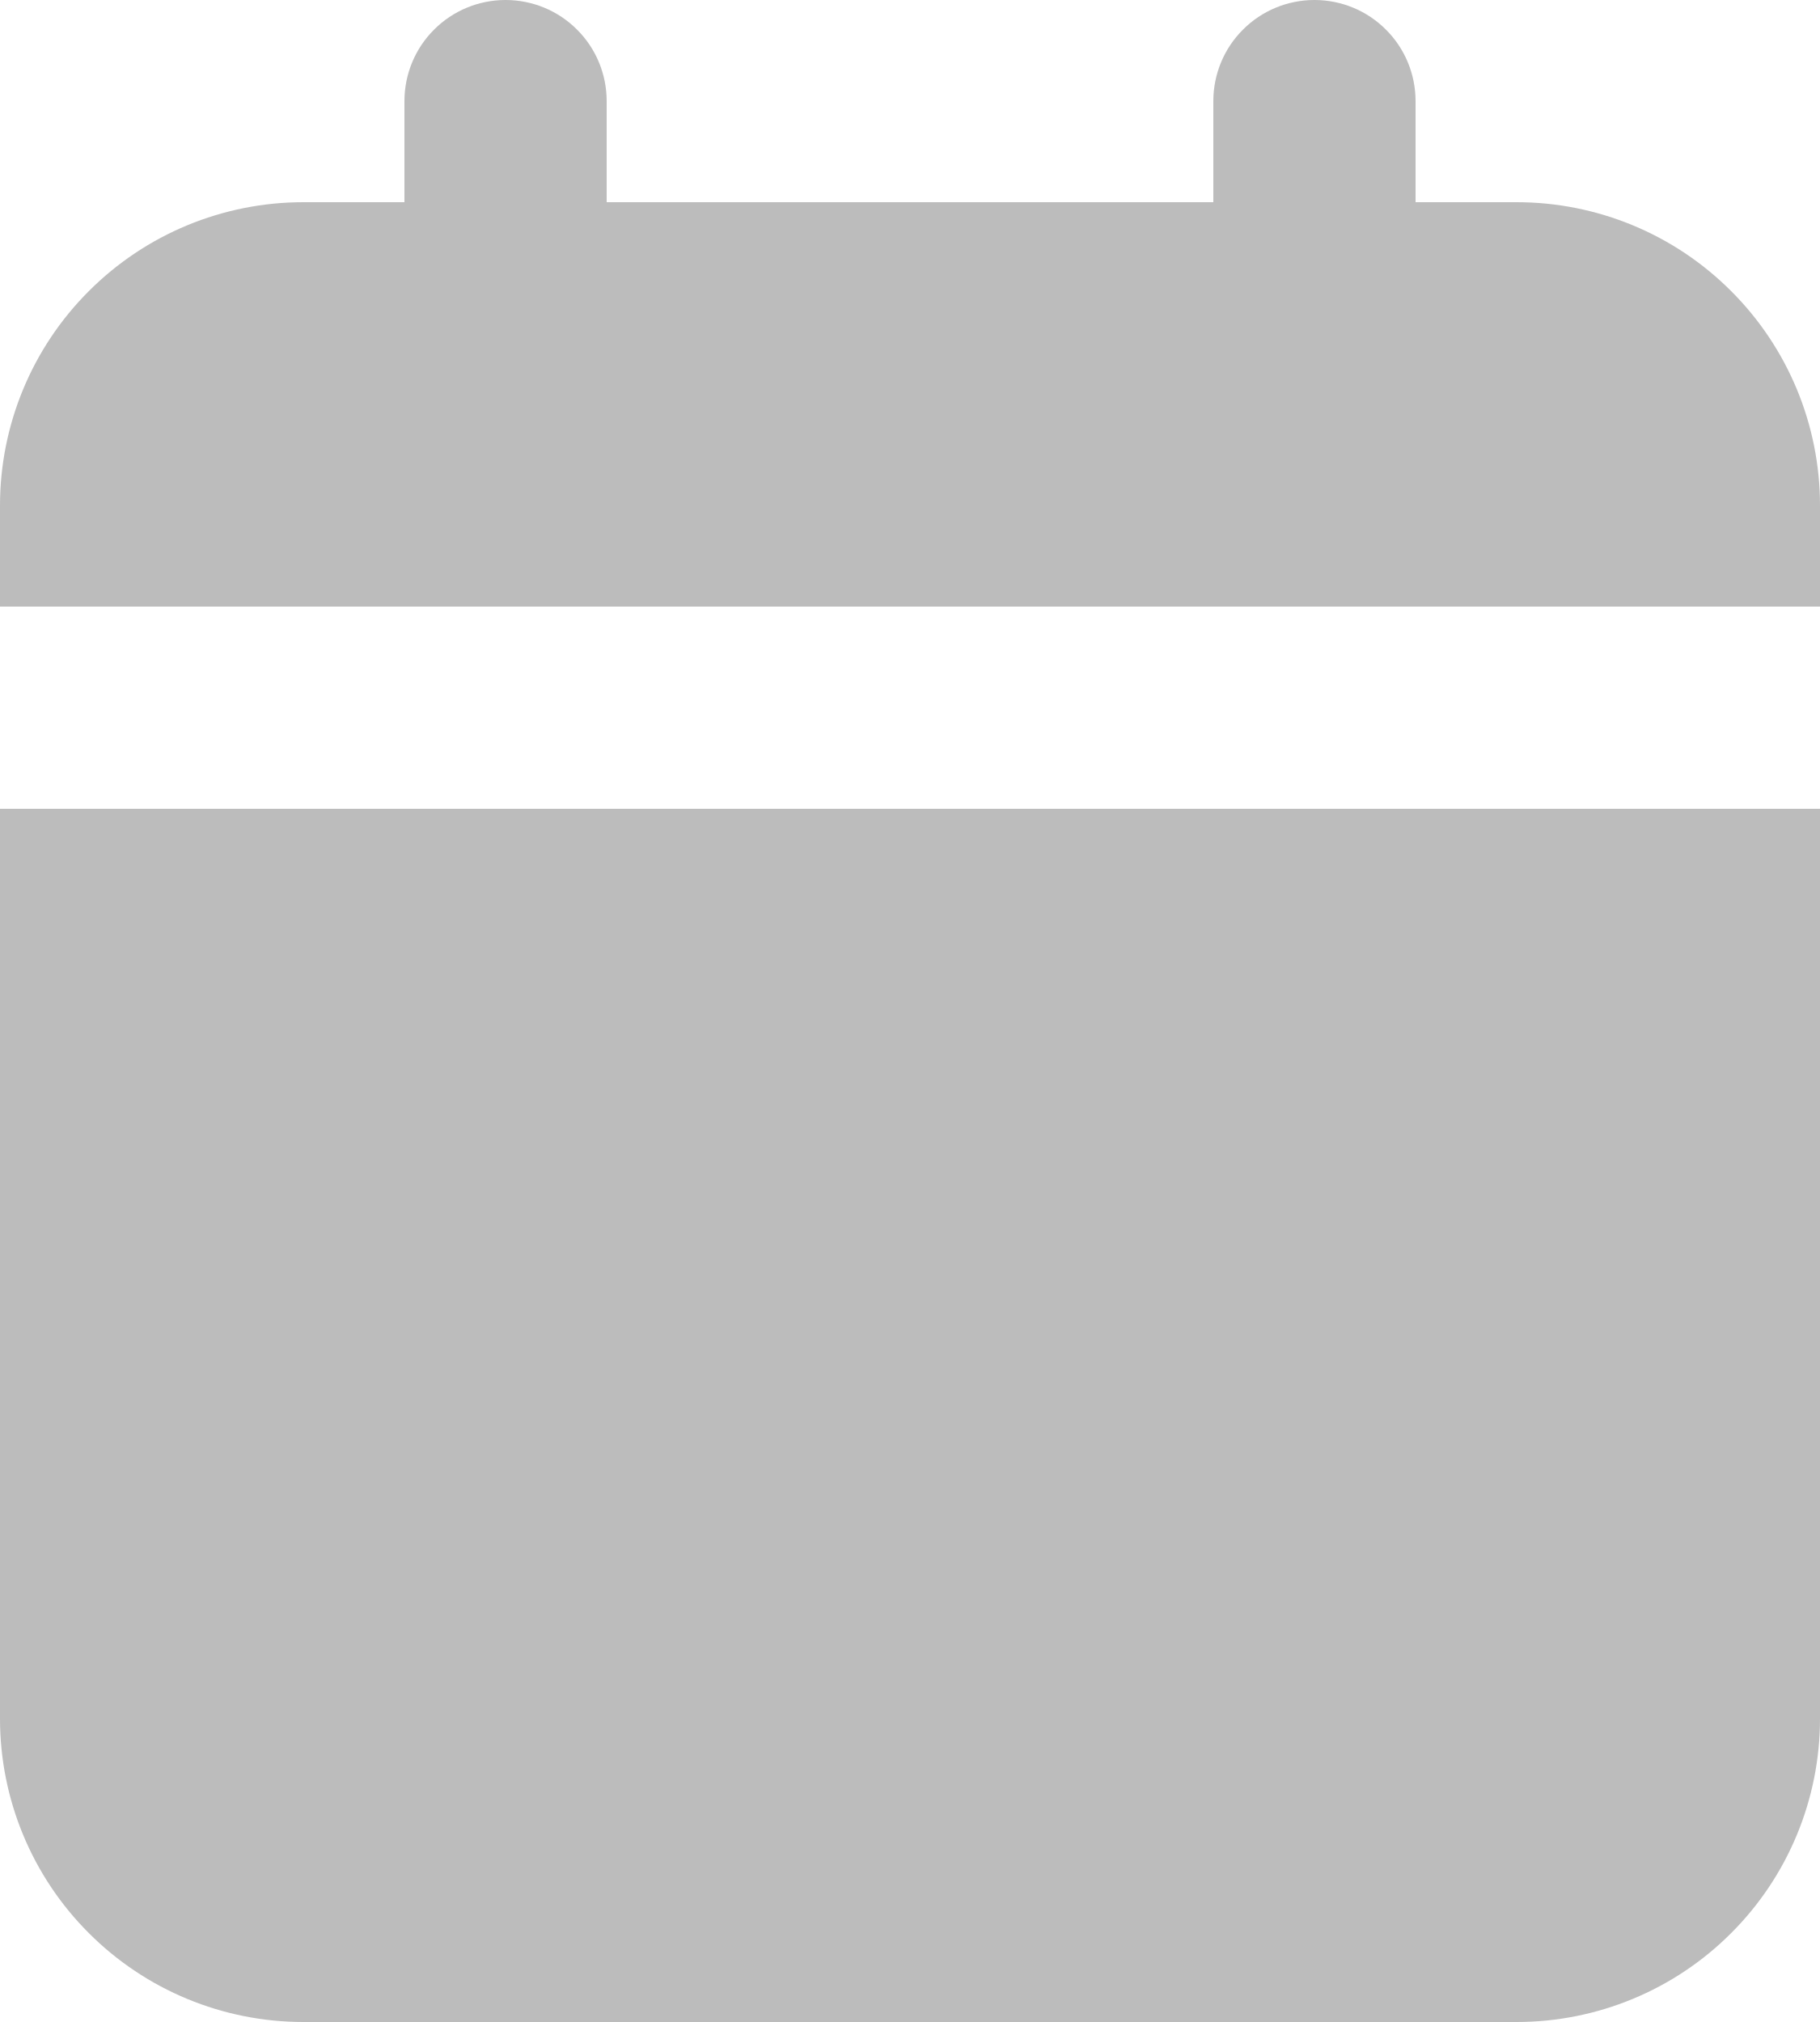
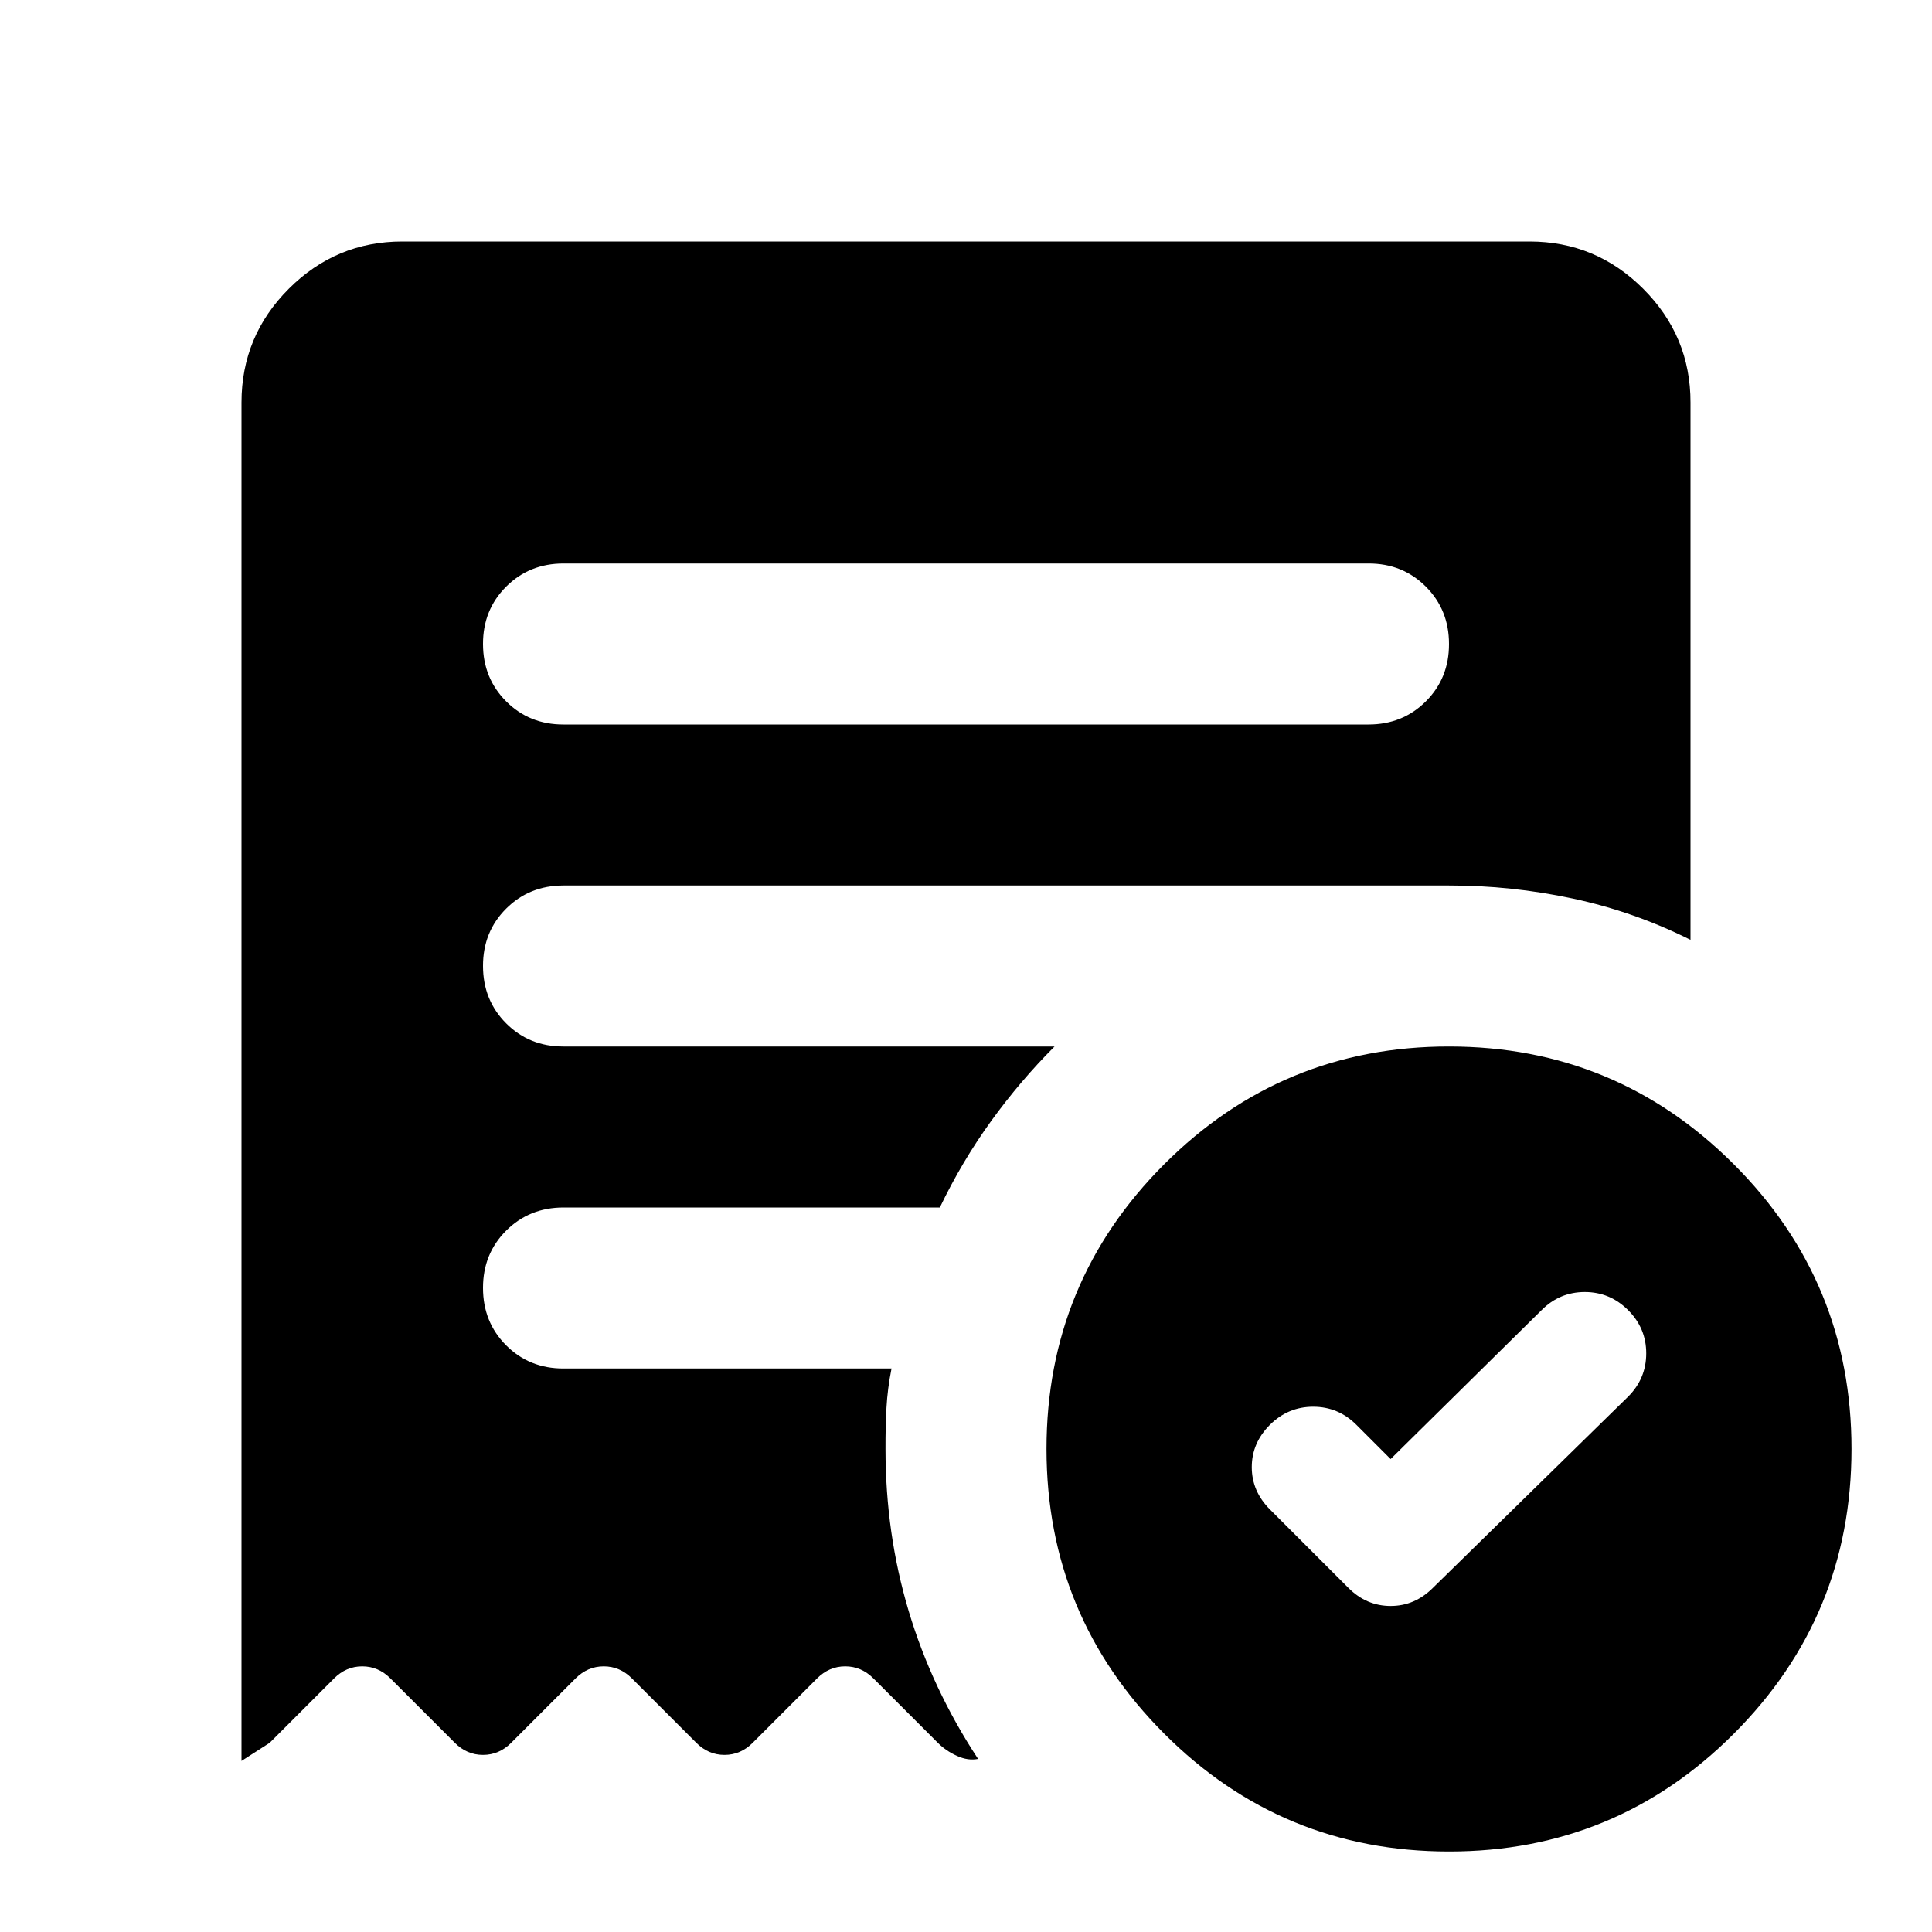
- <svg xmlns="http://www.w3.org/2000/svg" width="18" height="20" viewBox="0 0 18 20" fill="none">
-   <path fill-rule="evenodd" clip-rule="evenodd" d="M5 0C5.265 0 5.52 0.105 5.707 0.293C5.895 0.48 6 0.735 6 1V2H12V1C12 0.735 12.105 0.48 12.293 0.293C12.48 0.105 12.735 0 13 0C13.265 0 13.52 0.105 13.707 0.293C13.895 0.48 14 0.735 14 1V2H15C15.796 2 16.559 2.316 17.121 2.879C17.684 3.441 18 4.204 18 5V6H0V5C0 4.204 0.316 3.441 0.879 2.879C1.441 2.316 2.204 2 3 2H4V1C4 0.735 4.105 0.48 4.293 0.293C4.48 0.105 4.735 0 5 0ZM0 8V17C0 17.796 0.316 18.559 0.879 19.121C1.441 19.684 2.204 20 3 20H15C15.796 20 16.559 19.684 17.121 19.121C17.684 18.559 18 17.796 18 17V8H0Z" fill="#BCBCBC" />
+ <svg xmlns="http://www.w3.org/2000/svg" width="1em" height="1em" viewBox="0 0 24 24">
+   <path fill="currentColor" d="m17.275 18.125l-.425-.425q-.225-.225-.537-.225t-.538.225q-.225.225-.225.525t.225.525l.975.975q.225.225.525.225t.525-.225l2.425-2.375q.225-.225.225-.538t-.225-.537q-.225-.225-.538-.225t-.537.225l-1.875 1.85ZM17 9q.425 0 .713-.288T18 8q0-.425-.288-.713T17 7H7q-.425 0-.713.288T6 8q0 .425.288.713T7 9h10Zm1 14q-2.075 0-3.537-1.463T13 18q0-2.075 1.463-3.538T18 13q2.075 0 3.538 1.463T23 18q0 2.075-1.463 3.538T18 23ZM5 3h14q.825 0 1.413.588T21 5v6.675q-.7-.35-1.463-.513T18 11H7q-.425 0-.713.288T6 12q0 .425.288.713T7 13h6.1q-.425.425-.787.925T11.675 15H7q-.425 0-.713.288T6 16q0 .425.288.713T7 17h4.075q-.05.25-.063.488T11 18q0 1.05.288 2.013t.862 1.837q-.125.025-.263-.038t-.237-.162l-.8-.8q-.15-.15-.35-.15t-.35.15l-.8.8q-.15.15-.35.15t-.35-.15l-.8-.8q-.15-.15-.35-.15t-.35.15l-.8.8q-.15.15-.35.15t-.35-.15l-.8-.8q-.15-.15-.35-.15t-.35.15l-.8.8l-.35.225V5q0-.825.588-1.413T5 3Z" />
</svg>
